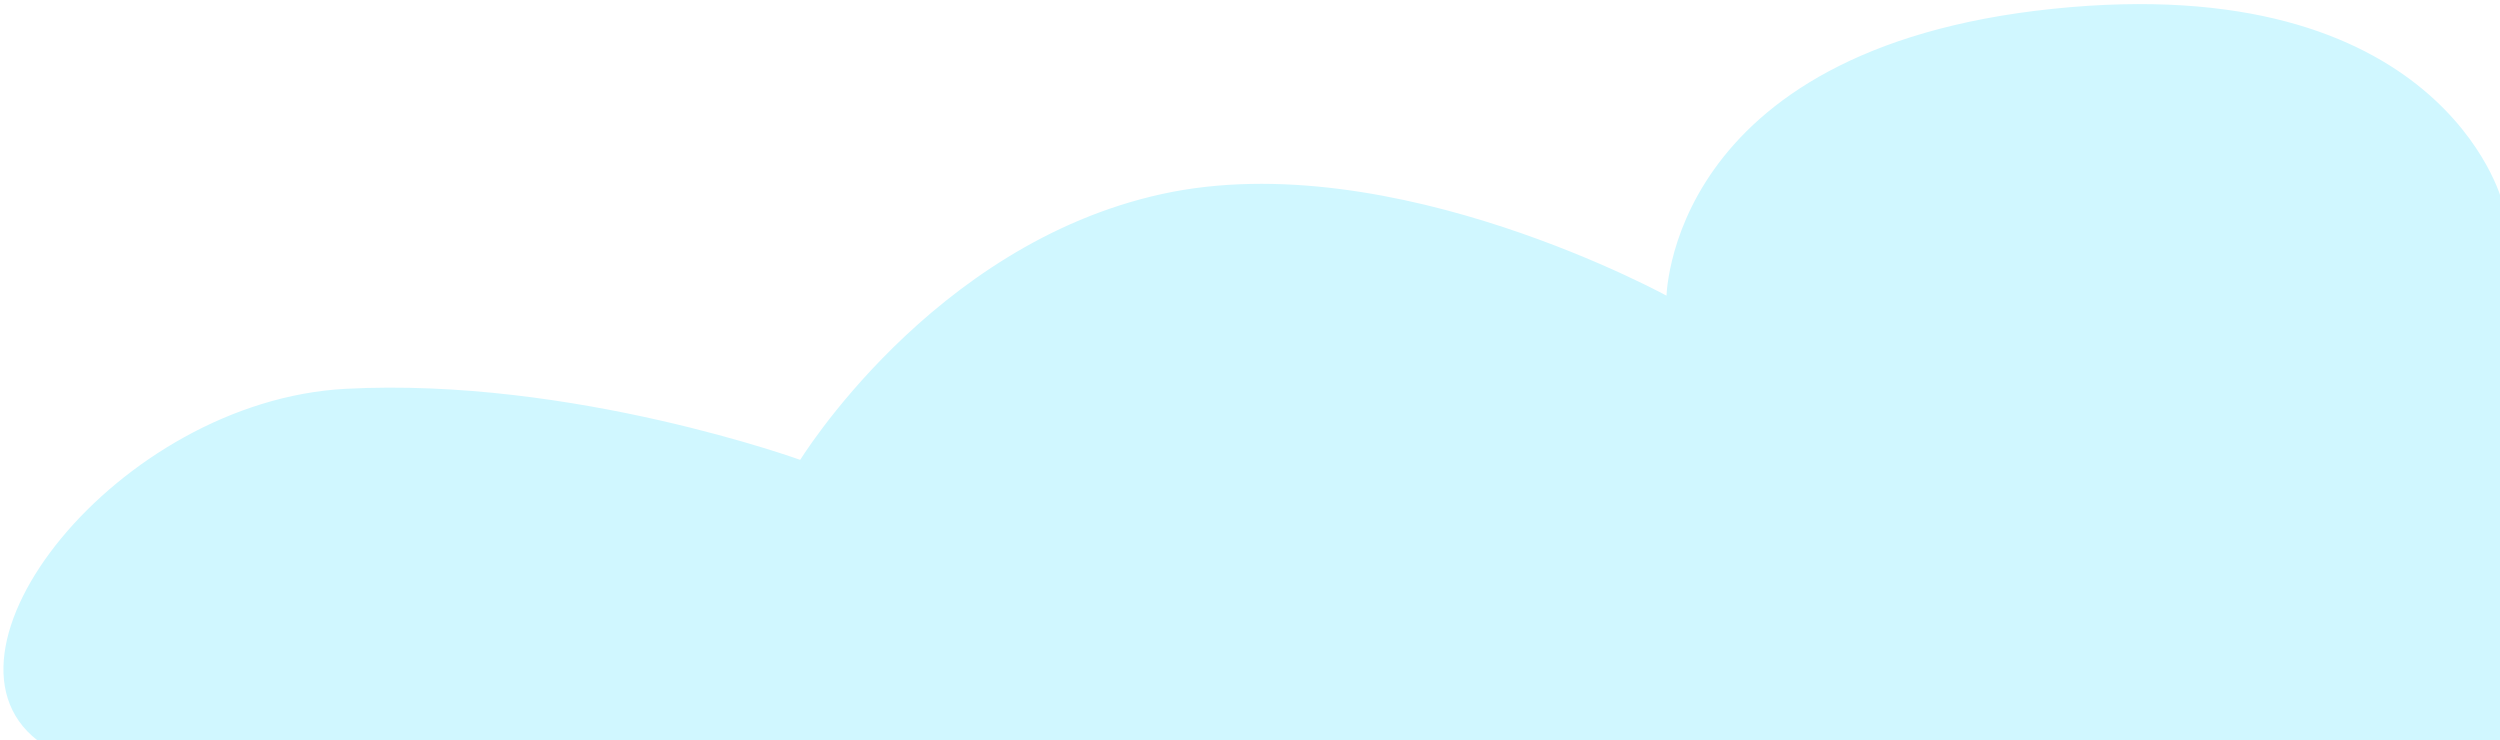
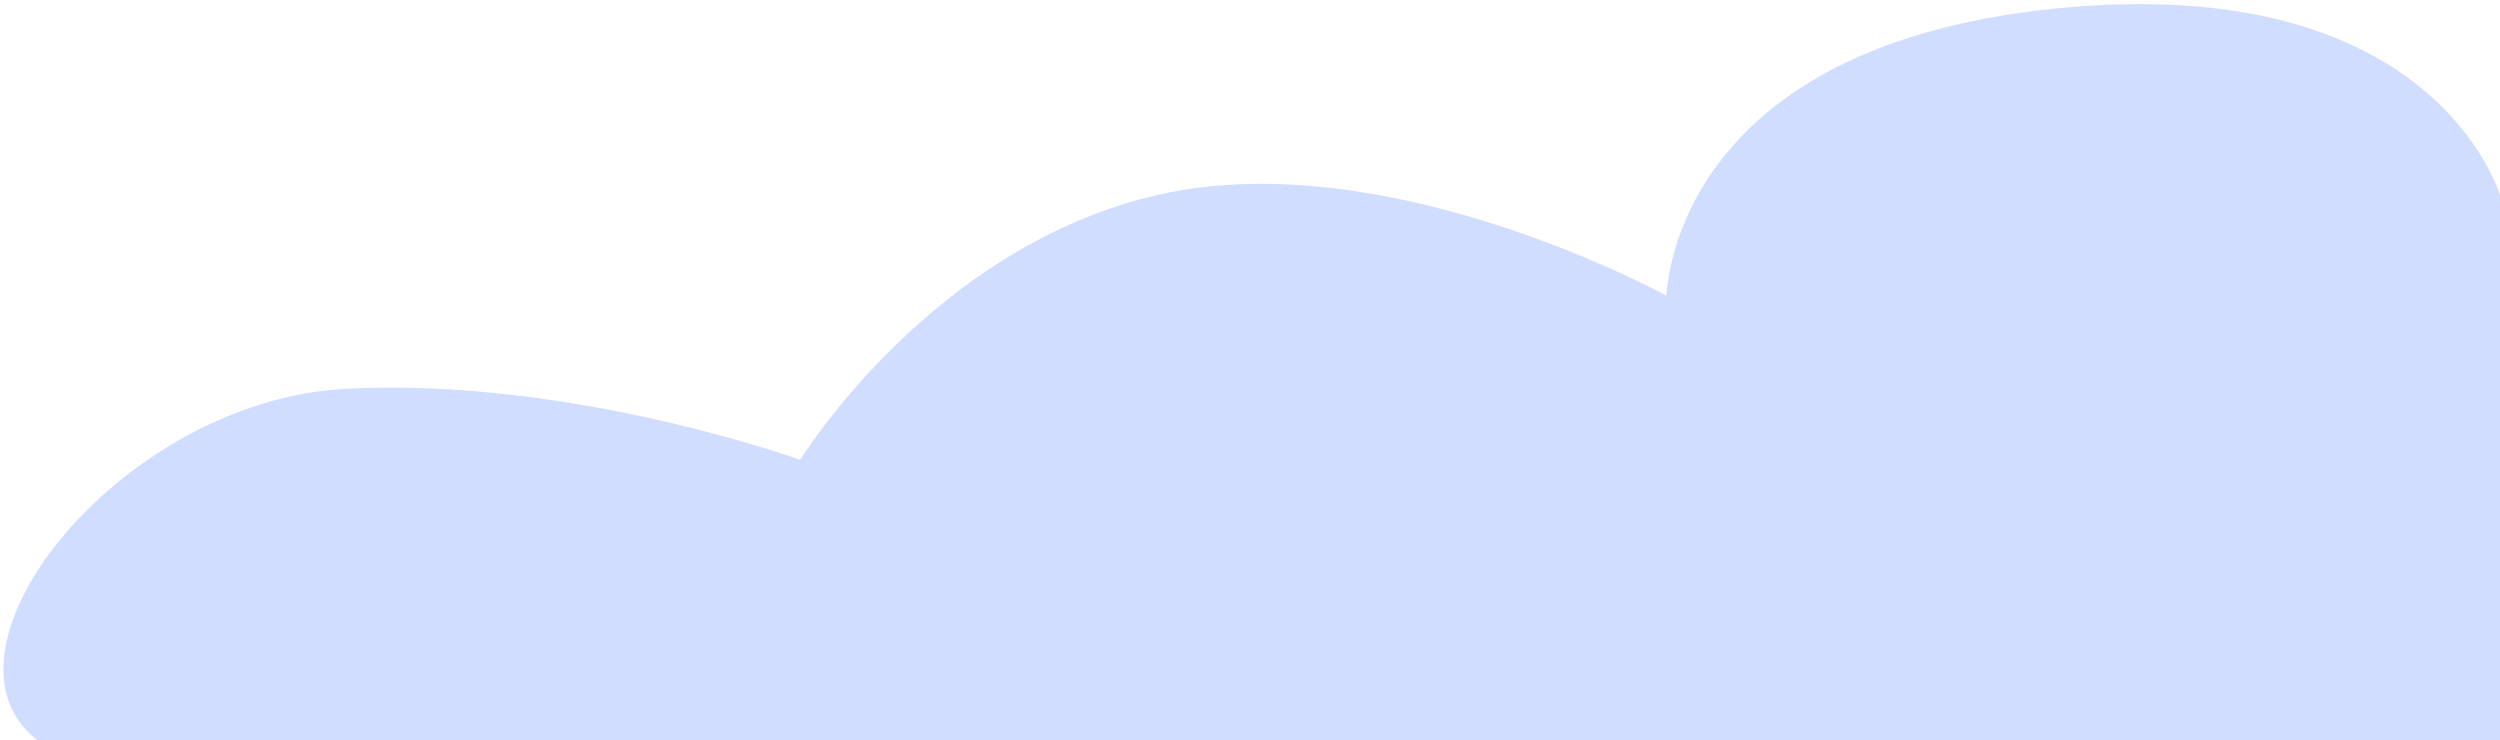
<svg xmlns="http://www.w3.org/2000/svg" width="392" height="116" viewBox="0 0 392 116" fill="none">
-   <path d="M321.925 1.881C382.447 -4.413 391.823 31.62 391.823 31.62L391.823 116.305L7.032 116.305C-12.424 103.238 18.713 63.345 54.219 61.466C89.726 59.587 125.681 72.71 125.681 72.71C125.681 72.71 146.298 38.781 182.325 30.904C218.352 23.027 261.769 47.175 261.769 47.175C261.769 47.175 261.403 8.174 321.925 1.881Z" fill="#D0F7FF" stroke="#D0F7FF" />
+   <path d="M321.925 1.881C382.447 -4.413 391.823 31.62 391.823 31.62L391.823 116.305L7.032 116.305C-12.424 103.238 18.713 63.345 54.219 61.466C89.726 59.587 125.681 72.71 125.681 72.71C125.681 72.71 146.298 38.781 182.325 30.904C218.352 23.027 261.769 47.175 261.769 47.175C261.769 47.175 261.403 8.174 321.925 1.881Z" fill="#D0DDFF" stroke="#D0DDFF" />
</svg>
